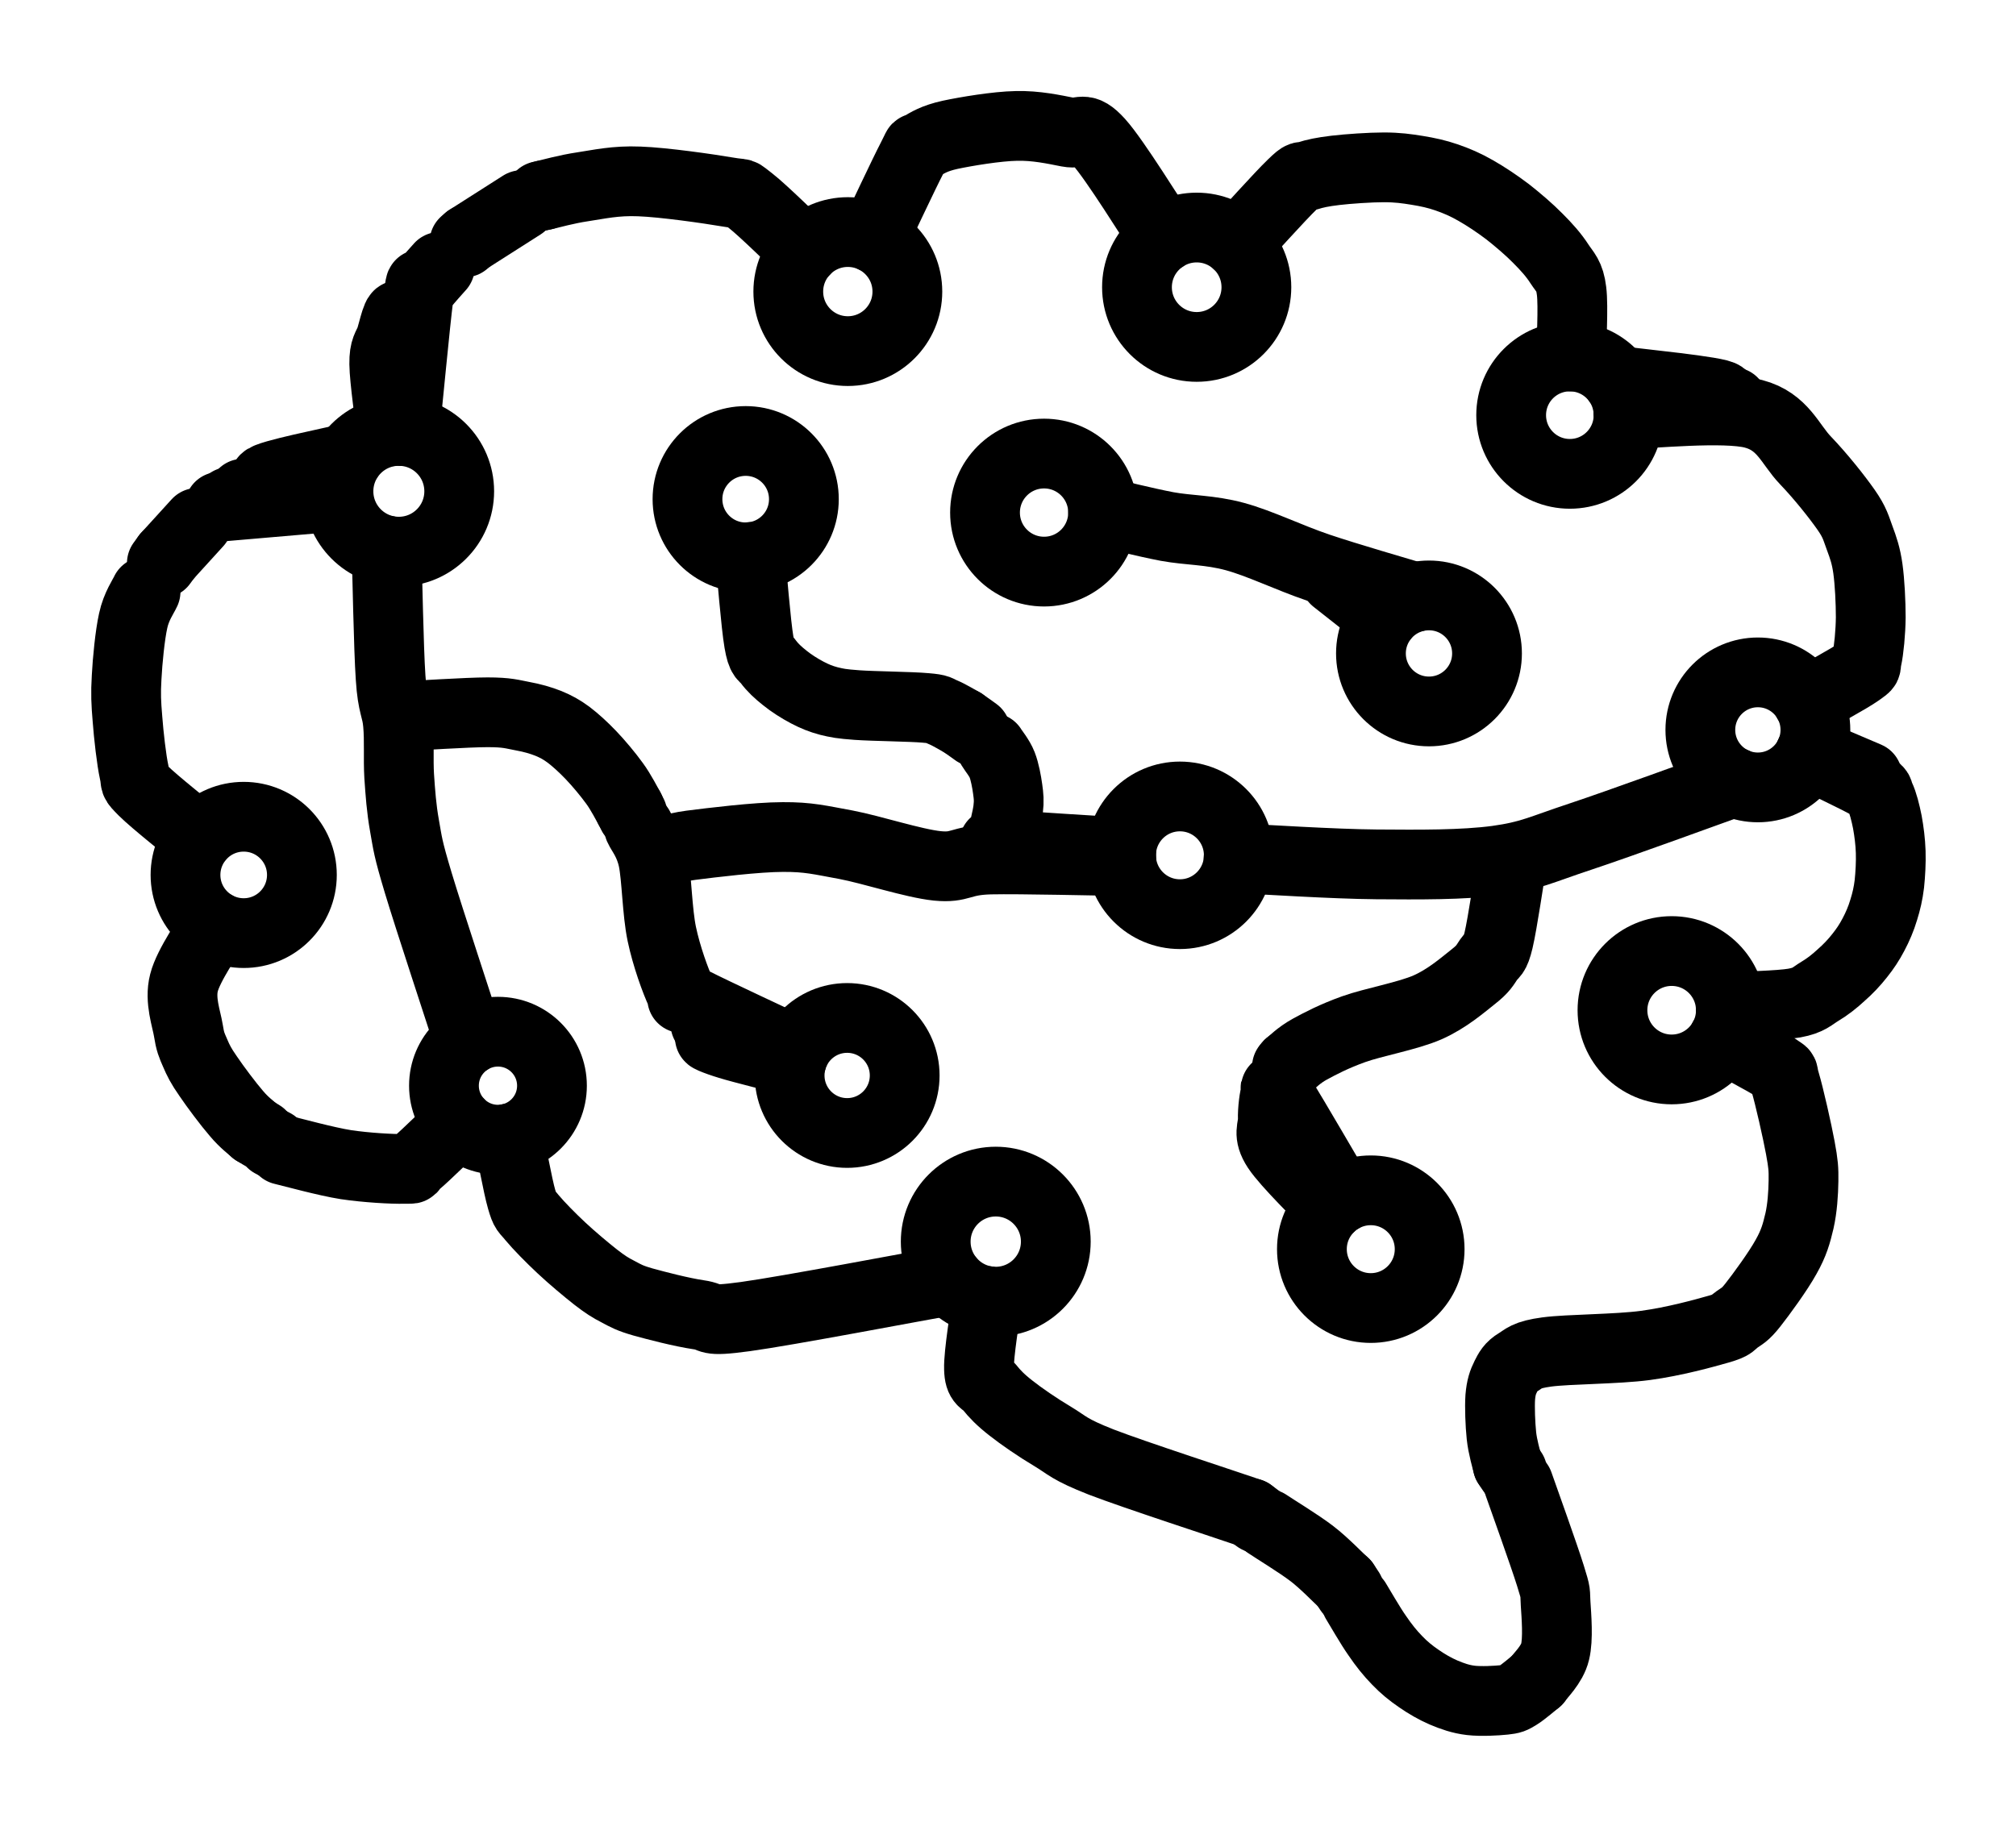
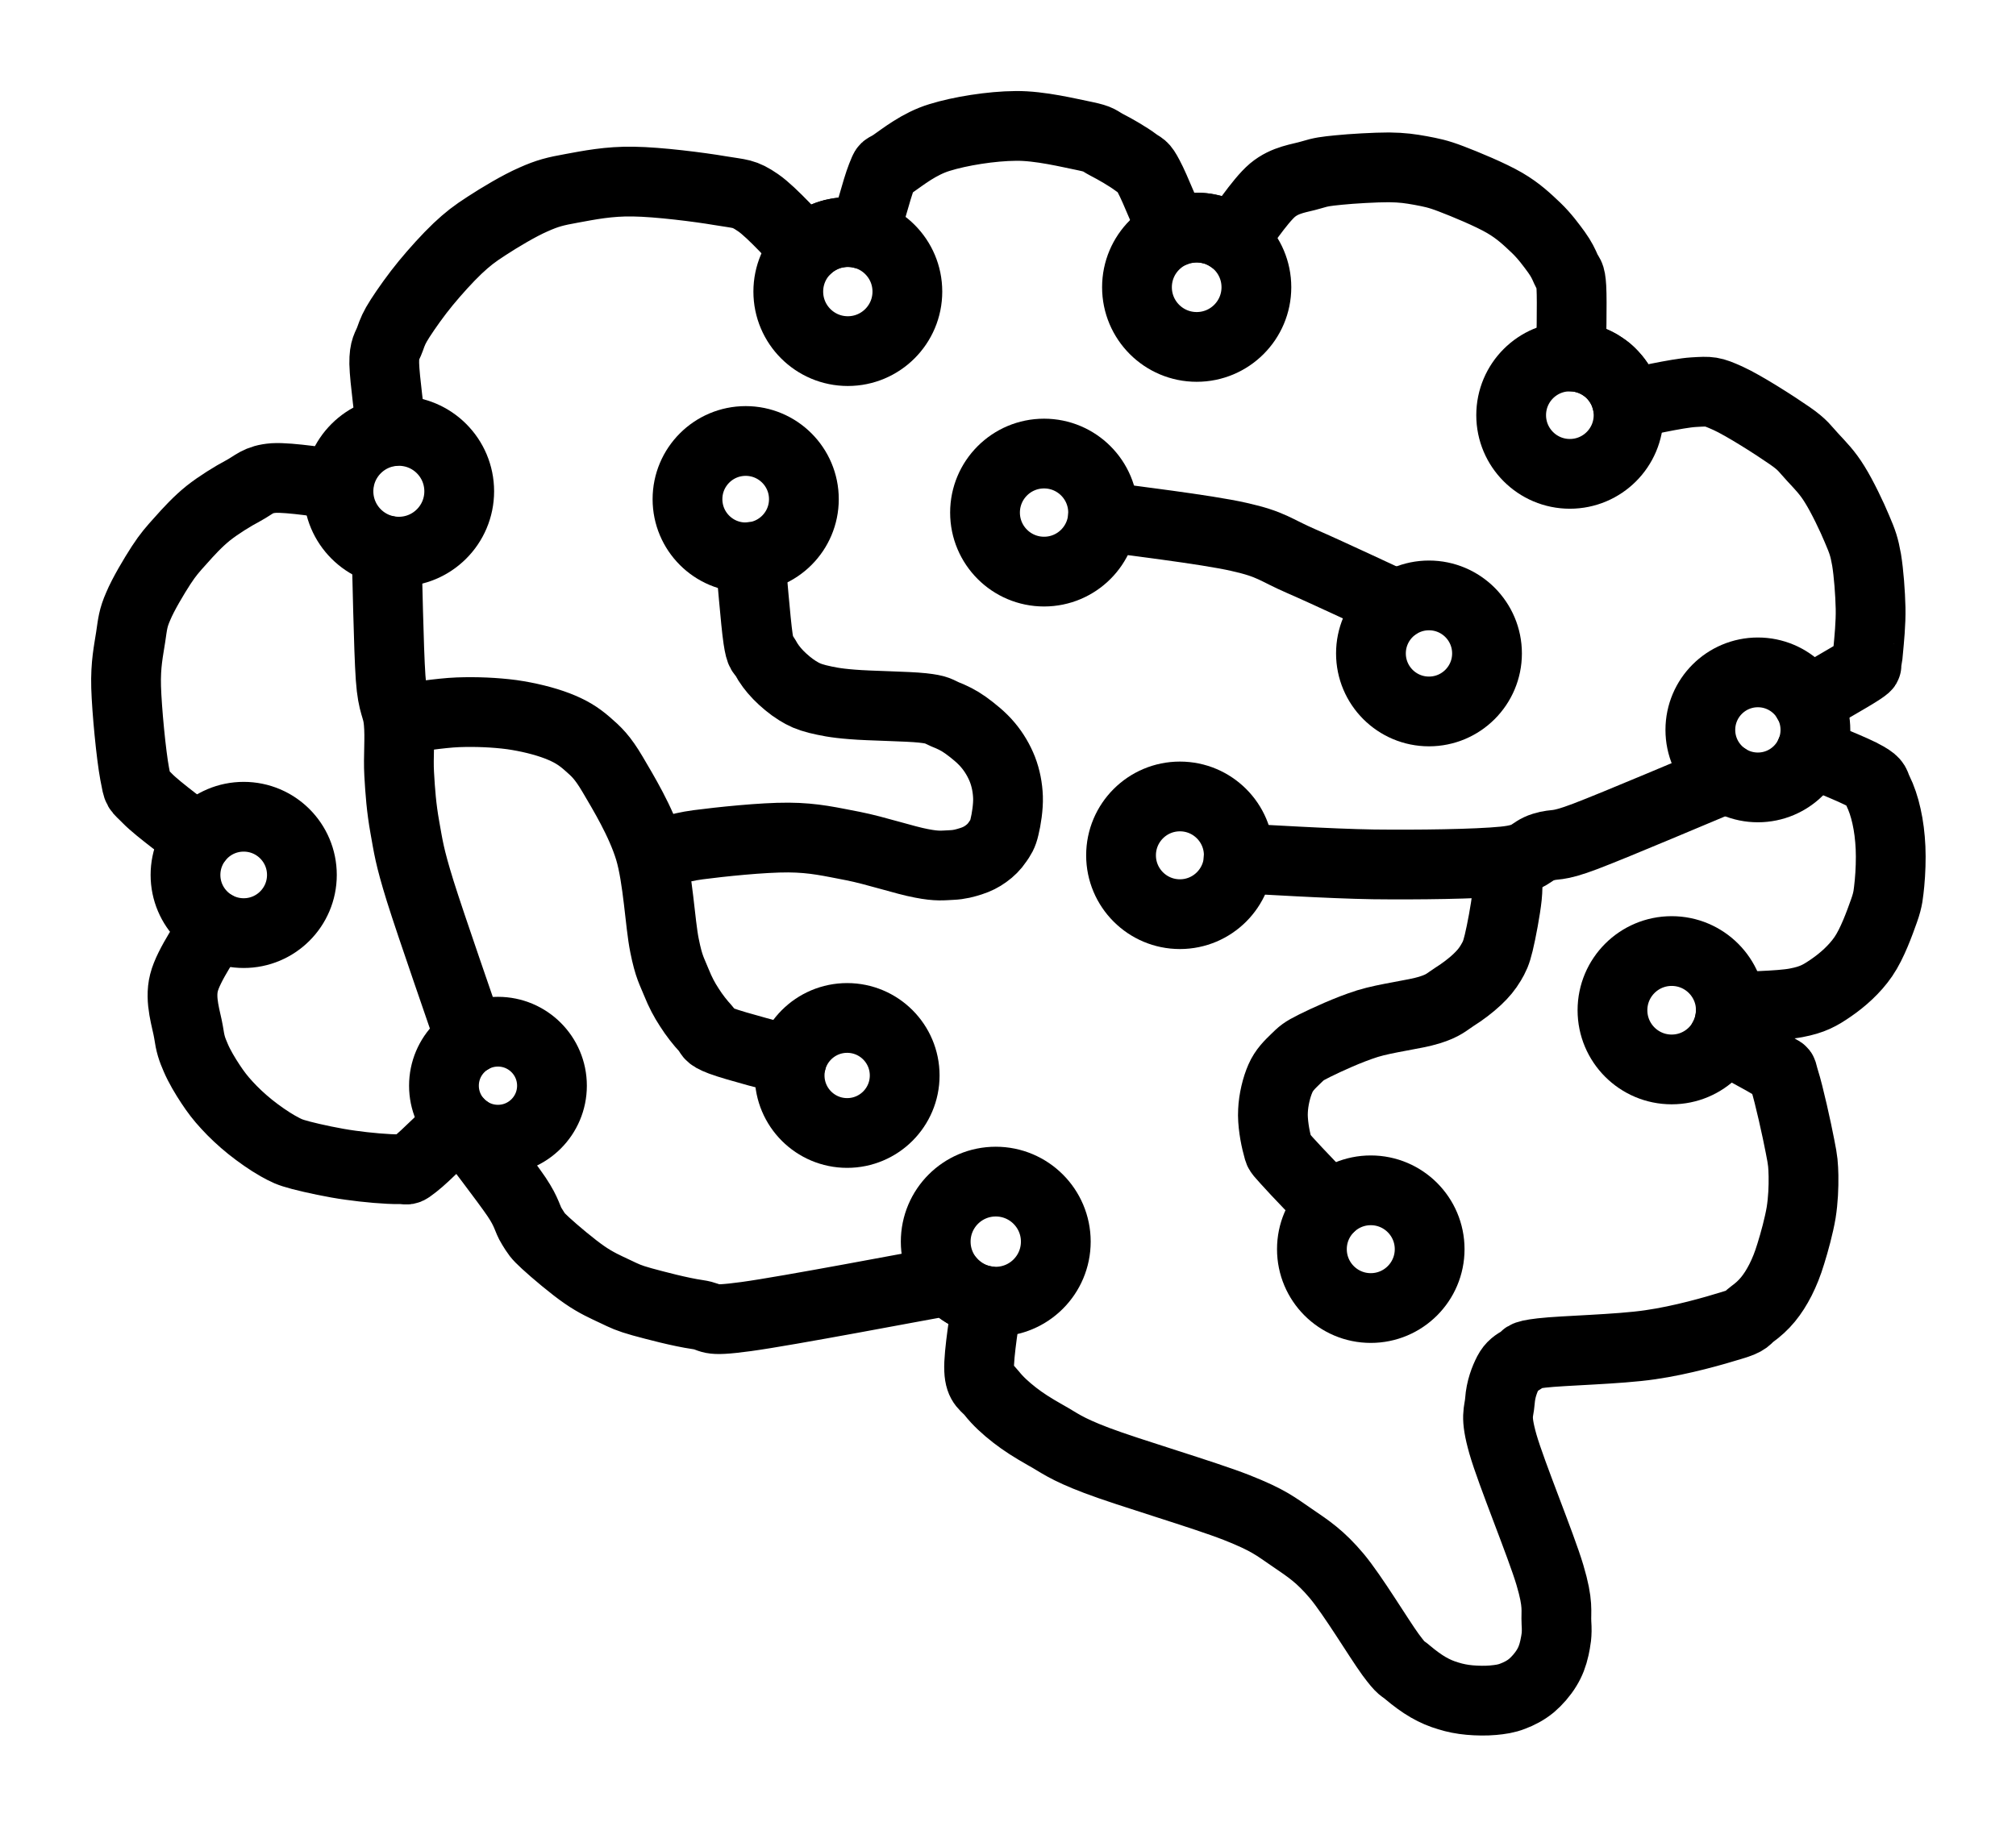
<svg xmlns="http://www.w3.org/2000/svg" viewBox="-44.5 -44.5 1202.0 1089.0" role="img" aria-label="VisualNeuroscience">
  <g fill="none" stroke-width="41.6" stroke-linecap="round" stroke-linejoin="round" stroke="currentColor">
-     <path d="M649.4,97.1C643.0,87.7 620.3,50.8 610.8,40.3C601.3,29.8 600.5,35.9 592.2,34.3C584.0,32.7 573.2,30.3 561.5,30.6C549.8,30.8 531.4,33.9 522.0,35.9C512.5,38.0 508.4,40.7 504.6,43.0C500.8,45.3 504.0,40.7 499.3,49.8C494.6,58.8 480.2,89.5 476.4,97.4" />
-     <path d="M693.2,100.7C698.6,94.9 718.9,72.3 725.9,65.6C732.8,58.9 730.8,61.8 735.1,60.4C739.4,59.0 744.1,58.0 751.7,57.1C759.3,56.2 772.5,55.3 780.6,55.3C788.8,55.3 794.3,56.1 800.5,57.1C806.7,58.1 812.2,59.3 818.0,61.3C823.8,63.3 829.2,65.6 835.3,69.1C841.3,72.5 848.2,77.1 854.4,81.8C860.5,86.6 867.3,92.4 872.4,97.6C877.6,102.8 881.9,107.6 885.3,112.9C888.7,118.1 891.4,119.8 892.5,129.0C893.7,138.2 892.3,161.6 892.2,168.1" />
-     <path d="M435.2,105.1C429.8,100.1 410.6,81.1 403.0,75.2C395.3,69.4 400.3,71.9 389.3,70.0C378.2,68.1 351.1,64.2 336.7,63.7C322.3,63.1 312.4,65.5 302.9,66.9C293.4,68.3 283.4,71.1 279.5,72.0" />
-     <path d="M279.5,72.0C279.2,72.1 277.7,72.4 277.7,72.4C277.7,72.4 279.2,72.1 279.5,72.0" />
-     <path d="M266.6,77.8L234.6,98.2" />
-     <path d="M234.6,98.2C234.2,98.5 232.4,100.1 232.4,100.1C232.4,100.1 234.2,98.5 234.6,98.2" />
-     <path d="M217.8,114.6C216.2,116.5 210.2,122.9 208.1,125.9C205.9,129.0 206.8,118.4 205.0,132.8C203.1,147.3 198.2,199.3 196.8,212.6" />
-     <path d="M195.4,212.5C196.2,200.5 199.8,140.4 199.8,140.4C199.8,140.4 196.2,200.5 195.4,212.5" />
-     <path d="M193.9,212.4C193.9,201.4 195.0,155.2 194.1,146.2C193.1,137.1 189.8,153.7 188.2,158.0C186.6,162.4 184.5,163.4 184.6,172.5C184.7,181.6 188.2,206.0 188.9,212.7" />
-     <path d="M919.9,182.6C930.3,184.1 981.6,189.0 982.6,191.7C983.7,194.5 935.7,197.8 926.3,199.0" />
-     <path d="M926.4,200.3C936.8,199.5 988.7,195.3 988.7,195.3C988.7,195.3 936.8,199.5 926.4,200.3" />
-     <path d="M926.5,202.4C939.0,202.4 983.5,197.7 1001.0,202.3C1018.6,206.9 1022.8,220.6 1032.0,230.1C1041.1,239.6 1050.7,251.7 1056.1,259.4C1061.5,267.1 1062.1,270.5 1064.3,276.4C1066.5,282.3 1068.1,286.9 1069.2,294.7C1070.3,302.6 1070.9,314.7 1070.9,323.7C1070.8,332.6 1069.8,343.1 1068.6,348.5C1067.4,353.9 1069.7,351.9 1063.9,356.1C1058.0,360.3 1038.4,370.9 1033.3,373.8" />
-     <path d="M163.1,228.7C154.8,230.9 114.3,238.8 113.3,241.6C112.4,244.4 150.0,245.0 157.3,245.7" />
-     <path d="M157.2,249.0C147.7,249.2 100.4,249.9 100.4,249.9C100.4,249.9 147.7,249.2 157.2,249.0" />
-     <path d="M157.3,250.7C146.5,251.4 92.4,254.8 92.4,254.8C92.4,254.8 146.5,251.4 157.3,250.7" />
-     <path d="M157.3,251.6C145.5,252.6 86.4,257.7 86.4,257.7C86.4,257.7 145.5,252.6 157.3,251.6" />
-     <path d="M613.2,260.9C619.6,262.3 638.2,267.0 651.3,269.5C664.4,271.9 676.7,271.4 691.8,275.5C706.8,279.6 723.5,287.9 741.4,294.0C759.2,300.0 789.4,308.7 799.0,311.6" />
-     <path d="M73.2,267.3L55.0,287.3" />
-     <path d="M55.0,287.3C54.5,288.0 52.0,291.4 52.0,291.4C52.0,291.4 54.5,288.0 55.0,287.3" />
-     <path d="M780.3,323.7C775.5,319.9 751.6,301.1 751.6,301.1C751.6,301.1 775.5,319.9 780.3,323.7" />
-     <path d="M42.3,308.3C41.0,311.2 36.7,317.2 34.9,325.7C33.0,334.2 31.5,349.6 31.0,359.4C30.4,369.2 30.7,374.9 31.5,384.3C32.2,393.8 33.9,408.9 35.5,416.1C37.1,423.2 34.6,420.7 41.0,427.2C47.5,433.7 68.6,450.4 74.1,455.0" />
-     <path d="M186.0,283.8C186.4,296.4 187.2,342.5 188.4,359.7C189.5,377.0 192.0,377.6 192.8,387.3C193.7,397.1 192.9,408.2 193.5,418.3C194.2,428.4 194.8,437.5 196.7,448.1C198.6,458.7 198.5,460.8 204.9,482.1C211.3,503.4 230.1,560.2 235.1,575.8" />
-     <path d="M402.8,287.7C403.7,296.2 406.2,328.0 408.0,338.4C409.8,348.8 411.0,346.4 413.5,350.0C416.1,353.6 419.5,356.7 423.4,359.8C427.2,362.9 432.4,366.2 436.8,368.5C441.2,370.8 444.8,372.3 449.7,373.6C454.7,374.8 456.9,375.3 466.5,376.0C476.1,376.7 498.8,376.9 507.4,377.7C516.0,378.4 514.3,379.0 518.0,380.4C521.6,381.9 527.5,385.5 529.4,386.5" />
-     <path d="M195.3,382.7C203.8,382.3 234.2,380.3 246.2,380.3C258.1,380.3 261.0,381.5 267.0,382.6C273.0,383.7 277.8,385.1 282.4,386.9C287.0,388.8 290.3,390.6 294.5,393.7C298.7,396.9 303.2,401.0 307.8,405.8C312.4,410.6 318.0,417.3 321.9,422.7C325.8,428.0 329.5,435.4 331.0,438.0" />
-     <path d="M529.4,386.5C530.8,387.4 537.3,392.1 537.3,392.1C537.3,392.1 530.8,387.4 529.4,386.5" />
-     <path d="M546.8,401.5C547.8,403.2 551.4,407.5 553.0,411.6C554.6,415.7 555.7,421.7 556.3,426.1C556.9,430.5 557.2,433.0 556.6,438.0C556.1,443.0 553.4,452.6 552.9,456.1C552.5,459.6 541.9,457.8 553.8,459.1C565.6,460.3 612.3,463.0 624.0,463.8" />
-     <path d="M1035.1,404.3C1040.7,406.7 1068.9,418.7 1068.9,418.7C1068.9,418.7 1040.7,406.7 1035.1,404.3" />
-     <path d="M1034.3,406.0C1040.3,408.9 1063.1,419.6 1070.1,423.7C1077.1,427.8 1074.6,426.8 1076.4,430.5C1078.2,434.2 1079.7,440.3 1080.8,445.8C1081.8,451.3 1082.6,457.5 1082.8,463.6C1083.0,469.8 1082.6,476.8 1082.0,482.6C1081.3,488.4 1080.2,493.1 1078.6,498.2C1077.1,503.3 1074.9,508.4 1072.5,512.9C1070.1,517.5 1067.5,521.4 1064.3,525.4C1061.1,529.5 1057.3,533.5 1053.3,537.0C1049.4,540.6 1045.3,543.9 1040.6,546.7C1035.9,549.5 1034.2,552.1 1025.4,553.7C1016.5,555.3 993.7,555.7 987.4,556.1" />
-     <path d="M989.3,421.9C974.0,427.4 921.4,446.6 897.9,454.4C874.3,462.2 868.2,465.9 847.9,468.7C827.6,471.4 801.7,471.2 776.0,471.0C750.4,470.8 707.7,468.0 694.0,467.4" />
-     <path d="M331.0,438.0C331.3,438.5 332.6,441.2 332.6,441.2C332.6,441.2 331.3,438.5 331.0,438.0" />
-     <path d="M336.5,449.0C337.9,452.2 342.6,457.5 344.9,468.1C347.1,478.7 347.3,499.4 350.1,512.6C352.9,525.9 358.3,540.7 361.5,547.5C364.6,554.3 357.6,547.5 369.0,553.3C380.3,559.1 419.5,577.3 429.6,582.1" />
-     <path d="M351.2,464.0C353.9,463.3 355.6,461.2 367.5,459.6C379.3,458.1 406.8,454.7 422.2,454.7C437.6,454.6 444.5,456.5 459.9,459.3C475.2,462.2 500.0,470.4 514.3,471.9C528.6,473.3 527.5,468.6 545.8,468.1C564.1,467.7 611.1,468.9 624.1,469.0" />
-     <path d="M856.9,469.6C855.6,477.4 851.3,506.5 849.0,516.2C846.7,525.8 845.7,524.0 843.2,527.6C840.7,531.3 840.0,533.2 833.9,538.0C827.8,542.8 818.4,551.1 806.6,556.3C794.7,561.5 774.3,565.1 762.6,569.3C750.9,573.5 742.7,577.8 736.3,581.3C729.8,584.9 726.0,589.0 724.0,590.5" />
-     <path d="M83.6,507.5C80.5,513.2 67.8,531.1 65.2,541.6C62.5,552.0 66.7,563.1 67.8,570.0C68.9,577.0 69.8,578.8 71.8,583.4C73.7,587.9 75.4,591.3 79.6,597.3C83.7,603.4 91.8,614.2 96.5,619.6C101.1,625.1 105.6,628.3 107.4,630.0" />
-     <path d="M428.3,585.1C419.6,582.0 376.1,566.1 376.1,566.1C376.1,566.1 419.6,582.0 428.3,585.1" />
-     <path d="M427.6,587.4C419.9,585.2 387.3,575.9 381.0,574.4C374.8,572.9 382.4,576.1 390.1,578.4C397.8,580.8 421.2,586.6 427.4,588.2" />
-     <path d="M724.0,590.5C723.8,590.7 722.8,591.9 722.8,591.9C722.8,591.9 723.8,590.7 724.0,590.5" />
-     <path d="M983.1,574.9C988.3,577.9 1008.3,588.1 1014.5,592.4C1020.6,596.8 1017.5,593.1 1019.9,601.0C1022.3,609.0 1027.1,630.2 1028.9,640.0C1030.7,649.8 1030.9,652.6 1030.8,659.8C1030.7,667.1 1030.1,676.1 1028.4,683.6C1026.6,691.2 1025.1,696.8 1020.4,705.1C1015.8,713.5 1005.5,727.6 1000.6,733.8C995.7,740.0 994.3,740.1 991.0,742.5C987.6,744.8 989.5,745.5 980.5,748.1C971.4,750.7 953.7,755.6 936.6,757.9C919.5,760.2 890.6,760.1 877.8,761.8C865.1,763.5 864.3,765.8 860.2,768.2C856.2,770.6 855.0,773.0 853.3,776.4C851.6,779.8 850.5,782.9 850.0,788.8C849.6,794.7 850.0,805.0 850.7,811.7C851.4,818.4 853.7,826.1 854.4,829.0" />
-     <path d="M755.0,670.2C749.2,660.3 726.5,621.4 720.0,610.9C713.5,600.4 717.1,605.2 716.2,607.3C715.3,609.3 714.2,617.5 714.4,623.0C714.5,628.6 711.2,631.8 716.9,640.5C722.6,649.2 743.3,669.3 748.5,675.1" />
-     <path d="M107.4,630.0C108.0,630.4 111.2,632.3 111.2,632.3C111.2,632.3 108.0,630.4 107.4,630.0" />
-     <path d="M117.5,637.0C117.7,637.1 118.8,637.7 118.8,637.7C118.8,637.7 117.7,637.1 117.5,637.0" />
-     <path d="M124.0,641.3C130.3,642.8 149.8,648.2 161.8,650.1C173.9,651.9 189.5,652.8 196.6,652.6C203.6,652.4 198.7,653.5 204.1,648.9C209.5,644.4 224.9,629.2 229.1,625.2" />
-     <path d="M258.9,634.5C260.2,640.6 264.2,662.8 266.5,670.7C268.8,678.6 268.9,676.9 272.8,681.8C276.8,686.6 283.9,693.8 290.2,699.7C296.5,705.6 305.1,712.8 310.7,717.2C316.4,721.6 319.4,723.5 324.1,725.9C328.8,728.4 330.9,729.7 338.9,732.0C346.9,734.2 361.8,738.1 372.0,739.6C382.1,741.0 374.9,744.1 399.9,740.7C424.8,737.3 501.4,722.7 521.8,719.1" />
-     <path d="M543.9,731.4C543.1,738.1 538.9,763.2 539.2,771.8C539.4,780.3 542.2,778.9 545.4,782.8C548.5,786.7 552.0,790.4 558.3,795.3C564.5,800.2 574.1,806.8 583.0,812.1C592.0,817.5 592.6,819.8 612.2,827.5C631.9,835.1 686.3,852.8 701.1,857.9" />
-     <path d="M854.4,829.0C854.8,829.7 857.2,833.2 857.2,833.2C857.2,833.2 854.8,829.7 854.4,829.0" />
-     <path d="M860.9,840.5C864.1,849.6 876.2,883.3 879.9,895.2C883.6,907.1 882.5,904.3 883.0,911.8C883.5,919.4 884.6,933.0 882.7,940.6C880.9,948.3 873.7,954.9 871.9,957.7" />
-     <path d="M701.1,857.9C701.8,858.4 705.3,861.0 705.3,861.0C705.3,861.0 701.8,858.4 701.1,857.9" />
-     <path d="M711.0,864.3C715.4,867.3 729.9,876.1 737.6,882.0C745.3,887.9 753.8,896.9 757.1,899.8" />
-     <path d="M757.1,899.8C757.6,900.6 760.1,904.3 760.1,904.3C760.1,904.3 757.6,900.6 757.1,899.8" />
-     <path d="M764.0,910.5C766.1,913.9 772.5,925.1 776.6,930.9C780.6,936.8 784.3,941.4 788.5,945.7C792.6,950.0 796.8,953.4 801.5,956.6C806.1,959.8 811.1,962.7 816.2,964.9C821.4,967.1 826.5,968.9 832.5,969.6C838.5,970.3 847.7,969.8 852.4,969.3C857.0,968.8 857.3,968.5 860.5,966.6C863.8,964.6 870.0,959.2 871.9,957.7" />
-     <circle cx="669.0" cy="126.8" r="35.6" />
-     <circle cx="461.0" cy="129.4" r="35.5" />
-     <circle cx="891.5" cy="203.1" r="35.0" />
-     <circle cx="193.3" cy="248.5" r="36.0" />
-     <circle cx="400.1" cy="253.2" r="34.7" />
-     <circle cx="578.0" cy="261.2" r="35.2" />
-     <circle cx="807.5" cy="345.2" r="34.6" />
-     <circle cx="1003.6" cy="390.8" r="34.3" />
-     <circle cx="659.0" cy="465.6" r="35.1" />
-     <circle cx="100.8" cy="477.3" r="34.7" />
-     <circle cx="952.2" cy="558.0" r="35.3" />
-     <circle cx="460.6" cy="596.9" r="34.3" />
-     <circle cx="252.4" cy="603.0" r="32.2" />
-     <circle cx="549.2" cy="696.0" r="35.8" />
-     <circle cx="772.8" cy="700.5" r="35.1" />
+     <path id="outline" d="" />
+     <g id="traces">
+       <path d="M188.9,212.7C188.2,206.0 184.8,181.5 184.6,172.3C184.5,163.2 186.4,162.3 188.0,157.8C189.6,153.3 190.5,150.9 194.1,145.3C197.7,139.7 203.7,131.2 209.4,124.3C215.1,117.4 222.3,109.4 228.3,103.7C234.4,98.0 238.1,95.1 245.7,90.2C253.2,85.3 265.0,78.2 273.5,74.5C282.0,70.7 286.5,69.6 296.5,67.8C306.4,66.0 318.5,63.5 333.2,63.8C348.0,64.0 372.5,67.1 384.8,69.2C397.2,71.3 398.9,70.5 407.5,76.4C416.0,82.2 431.3,99.6 436.0,104.2C436.5,103.8 437.9,102.5 438.8,101.7C439.8,100.9 440.8,100.2 441.9,99.5C443.0,98.8 444.1,98.2 445.2,97.6C446.3,97.1 447.5,96.6 448.6,96.1C449.8,95.7 451.0,95.3 452.2,95.0C453.5,94.7 454.7,94.5 455.9,94.3C457.2,94.1 458.4,94.0 459.7,93.9C461.0,93.9 462.2,93.9 463.5,94.0C464.7,94.1 466.0,94.2 467.2,94.5C468.5,94.7 470.3,95.2 470.9,95.3C472.6,89.6 478.3,67.9 481.1,60.9C484.0,53.9 482.2,57.0 488.0,53.1C493.7,49.2 503.5,41.2 515.7,37.5C527.9,33.7 546.6,30.7 561.1,30.6C575.5,30.4 593.4,34.9 602.5,36.7C611.5,38.6 610.4,39.3 615.4,41.9C620.5,44.5 628.4,49.1 632.5,52.2C636.7,55.4 636.7,53.7 640.4,60.7C644.2,67.7 652.5,88.6 654.9,94.1C655.5,93.9 657.3,93.2 658.5,92.8C659.7,92.4 660.9,92.1 662.2,91.9C663.4,91.7 664.6,91.5 665.9,91.4C667.1,91.3 668.4,91.2 669.7,91.2C670.9,91.3 672.2,91.4 673.4,91.5C674.7,91.7 675.9,91.9 677.1,92.2C678.4,92.5 679.6,92.8 680.8,93.2C682.0,93.6 683.1,94.1 684.3,94.7C685.4,95.2 686.5,95.8 687.6,96.5C688.7,97.1 690.2,98.3 690.7,98.6C694.6,93.7 706.5,75.4 714.2,68.9C721.9,62.5 730.4,61.9 737.0,59.9C743.6,57.9 745.9,57.7 753.7,56.9C761.5,56.1 775.5,55.3 783.6,55.3C791.8,55.4 796.3,56.1 802.5,57.2C808.7,58.4 812.5,59.0 820.8,62.2C829.2,65.4 844.2,71.6 852.6,76.5C861.0,81.4 866.2,86.5 871.4,91.4C876.5,96.3 880.5,101.8 883.5,105.9C886.5,110.1 887.8,112.9 889.3,116.4C890.8,119.9 891.9,118.3 892.4,126.9C892.9,135.5 892.3,161.2 892.2,168.1C892.9,168.2 894.9,168.2 896.2,168.4C897.5,168.6 898.8,168.8 900.1,169.2C901.4,169.5 902.6,169.9 903.9,170.4C905.1,170.8 906.3,171.4 907.5,172.0C908.7,172.6 909.8,173.2 910.9,174.0C912.0,174.7 913.1,175.5 914.1,176.3C915.1,177.2 916.1,178.1 917.0,179.1C917.9,180.0 918.7,181.1 919.5,182.1C920.3,183.2 921.1,184.3 921.7,185.4C922.4,186.6 923.0,187.7 923.5,188.9C924.1,190.2 924.5,191.4 924.9,192.7C925.3,193.9 925.8,195.9 925.9,196.5C932.5,195.3 955.3,190.0 965.2,189.4C975.2,188.8 976.1,188.7 985.7,193.0C995.2,197.3 1013.9,209.3 1022.4,215.2C1030.8,221.0 1031.7,223.3 1036.2,228.1C1040.7,233.0 1045.0,237.2 1049.4,244.4C1053.9,251.6 1059.7,263.7 1062.8,271.2C1066.0,278.7 1067.0,281.5 1068.4,289.3C1069.7,297.2 1070.6,309.2 1070.8,318.2C1071.0,327.1 1069.9,337.7 1069.4,343.1C1069.0,348.5 1068.7,348.7 1068.0,350.8C1067.2,352.8 1070.7,351.4 1065.0,355.2C1059.2,359.1 1038.6,370.7 1033.3,373.8" />
+       <path d="M157.4,244.4C151.0,243.8 128.2,240.0 118.7,240.6C109.3,241.3 107.1,244.6 100.6,248.1C94.0,251.6 85.8,256.7 79.6,261.6C73.4,266.6 67.9,272.6 63.3,277.8C58.6,283.0 55.8,286.1 51.5,292.7C47.3,299.2 40.9,309.9 37.9,317.1C34.8,324.2 34.6,327.4 33.4,335.5C32.2,343.5 30.3,351.7 30.7,365.3C31.1,378.9 33.7,405.9 35.8,417.0C37.9,428.0 37.1,425.2 43.4,431.7C49.7,438.2 68.5,451.8 73.5,455.8" />
+       <path d="M613.2,263.6C626.7,265.6 674.5,271.2 694.2,275.7C713.9,280.1 715.7,283.4 731.4,290.2C747.1,297.0 778.9,312.0 788.3,316.3" />
+       <path d="M186.0,283.8C186.4,296.4 187.2,342.7 188.4,359.7C189.6,376.8 192.4,376.6 193.2,386.2C194.1,395.8 192.9,406.7 193.5,417.1C194.1,427.6 194.8,437.3 196.9,449.0C199.0,460.6 199.5,465.8 206.0,486.8C212.6,507.9 231.0,560.5 236.0,575.3" />
+       <path d="M402.8,287.7C403.6,295.9 406.0,326.5 407.5,336.5C409.0,346.4 409.8,344.0 411.8,347.6C413.7,351.2 416.3,354.7 419.5,358.0C422.7,361.3 427.1,365.0 431.0,367.4C434.9,369.8 437.5,371.0 442.9,372.4C448.4,373.7 453.2,374.8 463.6,375.6C474.1,376.5 496.3,376.7 505.5,377.7C514.7,378.7 514.7,379.7 518.9,381.5C523.2,383.2 527.0,385.0 531.2,388.0C535.5,391.1 541.0,395.5 544.6,399.9C548.3,404.3 551.2,409.3 553.2,414.4C555.2,419.6 556.3,425.3 556.5,431.0C556.7,436.7 555.5,444.3 554.4,448.7C553.4,453.2 552.1,455.0 550.2,457.7C548.4,460.4 546.0,462.8 543.3,464.7C540.7,466.6 537.9,468.0 534.5,469.1C531.0,470.2 527.7,471.2 522.8,471.4C517.8,471.6 514.6,472.3 504.9,470.4C495.1,468.6 477.4,462.7 464.2,460.1C451.0,457.6 441.0,455.1 425.6,455.0C410.2,454.9 384.8,457.6 371.8,459.3C358.9,461.0 352.0,464.3 348.0,465.2" />
+       <path d="M196.0,384.0C201.4,383.4 217.9,380.7 228.6,380.3C239.4,379.9 250.7,380.4 260.6,381.7C270.4,383.1 280.1,385.5 287.7,388.4C295.2,391.3 300.1,394.2 305.6,399.0C311.1,403.8 314.6,406.9 320.8,417.4C327.0,428.0 337.6,445.3 342.8,462.3C347.9,479.3 349.0,506.2 351.7,519.4C354.3,532.5 356.3,535.1 358.7,541.2C361.2,547.4 363.5,551.7 366.5,556.3C369.4,560.9 373.1,565.6 376.2,568.9C379.4,572.3 377.0,573.1 385.5,576.3C394.0,579.5 420.4,586.3 427.4,588.2" />
+       <path d="M1035.1,404.3C1040.6,406.6 1061.4,414.7 1068.0,418.6C1074.7,422.4 1073.1,423.3 1075.2,427.2C1077.2,431.2 1079.1,436.7 1080.3,442.3C1081.6,448.0 1082.4,454.5 1082.7,461.1C1083.0,467.8 1082.7,475.8 1082.1,482.1C1081.4,488.4 1081.4,491.4 1078.8,498.7C1076.2,506.0 1071.8,518.3 1066.5,526.0C1061.3,533.6 1054.0,540.0 1047.3,544.6C1040.6,549.2 1036.3,551.7 1026.3,553.6C1016.3,555.5 993.9,555.7 987.4,556.1C987.4,556.8 987.5,558.7 987.4,560.0C987.3,561.3 987.2,562.6 986.9,563.9C986.7,565.2 986.4,566.5 986.1,567.7C985.7,569.0 985.3,570.2 984.8,571.4C984.3,572.6 983.4,574.4 983.1,574.9C988.2,577.8 1007.6,587.7 1013.7,591.9C1019.7,596.0 1017.1,592.2 1019.6,600.1C1022.1,607.9 1026.9,629.5 1028.7,639.0C1030.6,648.4 1030.6,650.2 1030.8,656.8C1030.9,663.5 1030.6,671.1 1029.4,678.7C1028.1,686.4 1025.4,696.3 1023.3,703.0C1021.3,709.6 1019.4,714.2 1017.1,718.8C1014.8,723.3 1012.4,727.1 1009.6,730.5C1006.8,733.9 1003.7,736.7 1000.1,739.3C996.5,741.9 998.1,743.0 987.9,746.0C977.8,749.1 958.3,754.8 939.4,757.5C920.5,760.3 887.5,760.9 874.7,762.4C861.9,763.9 865.9,764.8 862.5,766.7C859.2,768.6 856.8,770.0 854.7,774.0C852.6,778.1 850.3,783.9 849.8,791.0C849.3,798.1 846.7,799.5 851.6,816.8C856.6,834.2 874.3,877.0 879.6,894.8C884.9,912.6 883.1,916.2 883.5,923.4C884.0,930.7 883.2,933.8 882.3,938.3C881.3,942.8 879.9,946.6 877.6,950.3C875.3,954.1 871.9,958.0 868.6,960.8C865.2,963.6 861.2,965.7 857.4,967.1C853.6,968.6 850.0,969.1 845.7,969.5C841.4,969.9 836.2,969.8 831.7,969.4C827.3,969.0 823.1,968.2 819.0,966.9C814.9,965.7 811.1,964.1 807.1,961.8C803.1,959.5 798.8,956.3 795.0,953.1C791.3,949.8 791.7,951.9 784.6,942.3C777.6,932.7 762.2,907.0 752.5,895.4C742.7,883.8 736.0,879.4 726.0,872.6C716.0,865.8 712.1,862.2 692.6,854.5C673.2,846.9 628.3,833.7 609.4,826.5C590.4,819.3 587.1,815.9 578.9,811.4C570.8,806.8 565.8,803.6 560.5,799.5C555.1,795.3 550.3,790.9 546.8,786.4C543.3,781.9 539.7,781.7 539.3,772.6C538.8,763.4 543.1,738.3 543.9,731.4C543.3,731.3 541.5,731.0 540.3,730.7C539.1,730.4 537.9,730.0 536.7,729.6C535.6,729.2 534.4,728.7 533.3,728.1C532.2,727.6 531.1,727.0 530.1,726.3C529.1,725.7 528.0,724.9 527.1,724.2C526.1,723.4 525.2,722.6 524.3,721.8C523.4,720.9 522.2,719.5 521.8,719.1C501.5,722.7 425.3,737.3 400.3,740.7C375.2,744.1 381.7,741.0 371.4,739.5C361.0,738.0 346.4,734.1 338.3,731.9C330.1,729.6 328.1,728.5 322.4,725.8C316.7,723.1 310.9,720.6 304.0,715.8C297.0,711.0 286.0,701.7 280.8,696.9C275.6,692.1 275.5,691.5 272.6,686.9C269.7,682.3 270.0,679.0 263.5,669.3C257.0,659.7 238.6,635.9 233.7,629.2C233.4,629.0 232.6,628.4 232.1,628.0C231.5,627.5 231.0,627.1 230.5,626.6C230.0,626.2 229.3,625.5 229.1,625.2C224.7,629.3 208.9,645.3 202.9,649.9C197.0,654.4 199.6,652.7 193.2,652.8C186.7,652.9 174.0,651.8 164.3,650.4C154.6,649.1 142.2,646.4 134.9,644.5C127.7,642.6 126.2,641.7 121.1,638.9C116.1,636.1 109.7,631.6 104.7,627.6C99.6,623.5 94.7,618.9 90.8,614.6C86.9,610.4 84.1,606.7 81.0,602.0C77.9,597.3 74.4,591.5 72.2,586.3C70.0,581.2 69.0,578.5 67.9,571.0C66.7,563.6 62.5,552.1 65.2,541.6C67.8,531.0 80.5,513.2 83.6,507.5" />
+       <path d="M984.8,419.5C970.8,425.3 918.9,447.4 900.7,454.3C882.5,461.2 883.7,458.2 875.6,460.7C867.5,463.2 869.1,467.5 852.3,469.2C835.4,470.9 800.7,471.3 774.3,471.0C748.0,470.6 707.4,468.0 694.0,467.4" />
+       <path d="M854.0,471.2C854.0,474.4 854.8,482.4 854.0,490.2C853.2,497.9 850.7,511.1 849.1,517.7C847.5,524.3 846.5,526.1 844.4,529.7C842.2,533.4 839.8,536.3 836.2,539.7C832.6,543.1 827.5,547.0 822.7,550.0C818.0,553.0 816.4,555.2 807.7,557.9C799.1,560.6 782.1,562.5 770.8,566.0C759.4,569.6 746.5,575.6 739.4,579.1C732.3,582.6 731.4,583.7 728.0,587.0C724.6,590.3 721.1,593.6 718.9,598.7C716.6,603.9 714.8,611.3 714.5,618.0C714.1,624.6 715.7,633.6 717.1,638.6C718.4,643.6 717.5,641.7 722.8,647.8C728.1,653.8 744.3,670.5 748.6,675.0" />
+     </g>
+     <g id="nodes">
+       <circle cx="669.0" cy="126.8" r="35.6" />
+       <circle cx="461.0" cy="129.4" r="35.5" />
+       <circle cx="891.5" cy="203.1" r="35.0" />
+       <circle cx="193.3" cy="248.5" r="36.0" />
+       <circle cx="400.1" cy="253.2" r="34.7" />
+       <circle cx="578.0" cy="261.2" r="35.2" />
+       <circle cx="807.5" cy="345.2" r="34.6" />
+       <circle cx="1003.6" cy="390.8" r="34.3" />
+       <circle cx="659.0" cy="465.6" r="35.1" />
+       <circle cx="100.8" cy="477.3" r="34.7" />
+       <circle cx="952.2" cy="558.0" r="35.3" />
+       <circle cx="460.6" cy="596.9" r="34.3" />
+       <circle cx="252.4" cy="603.0" r="32.2" />
+       <circle cx="549.2" cy="696.0" r="35.8" />
+       <circle cx="772.8" cy="700.5" r="35.1" />
+     </g>
  </g>
</svg>
